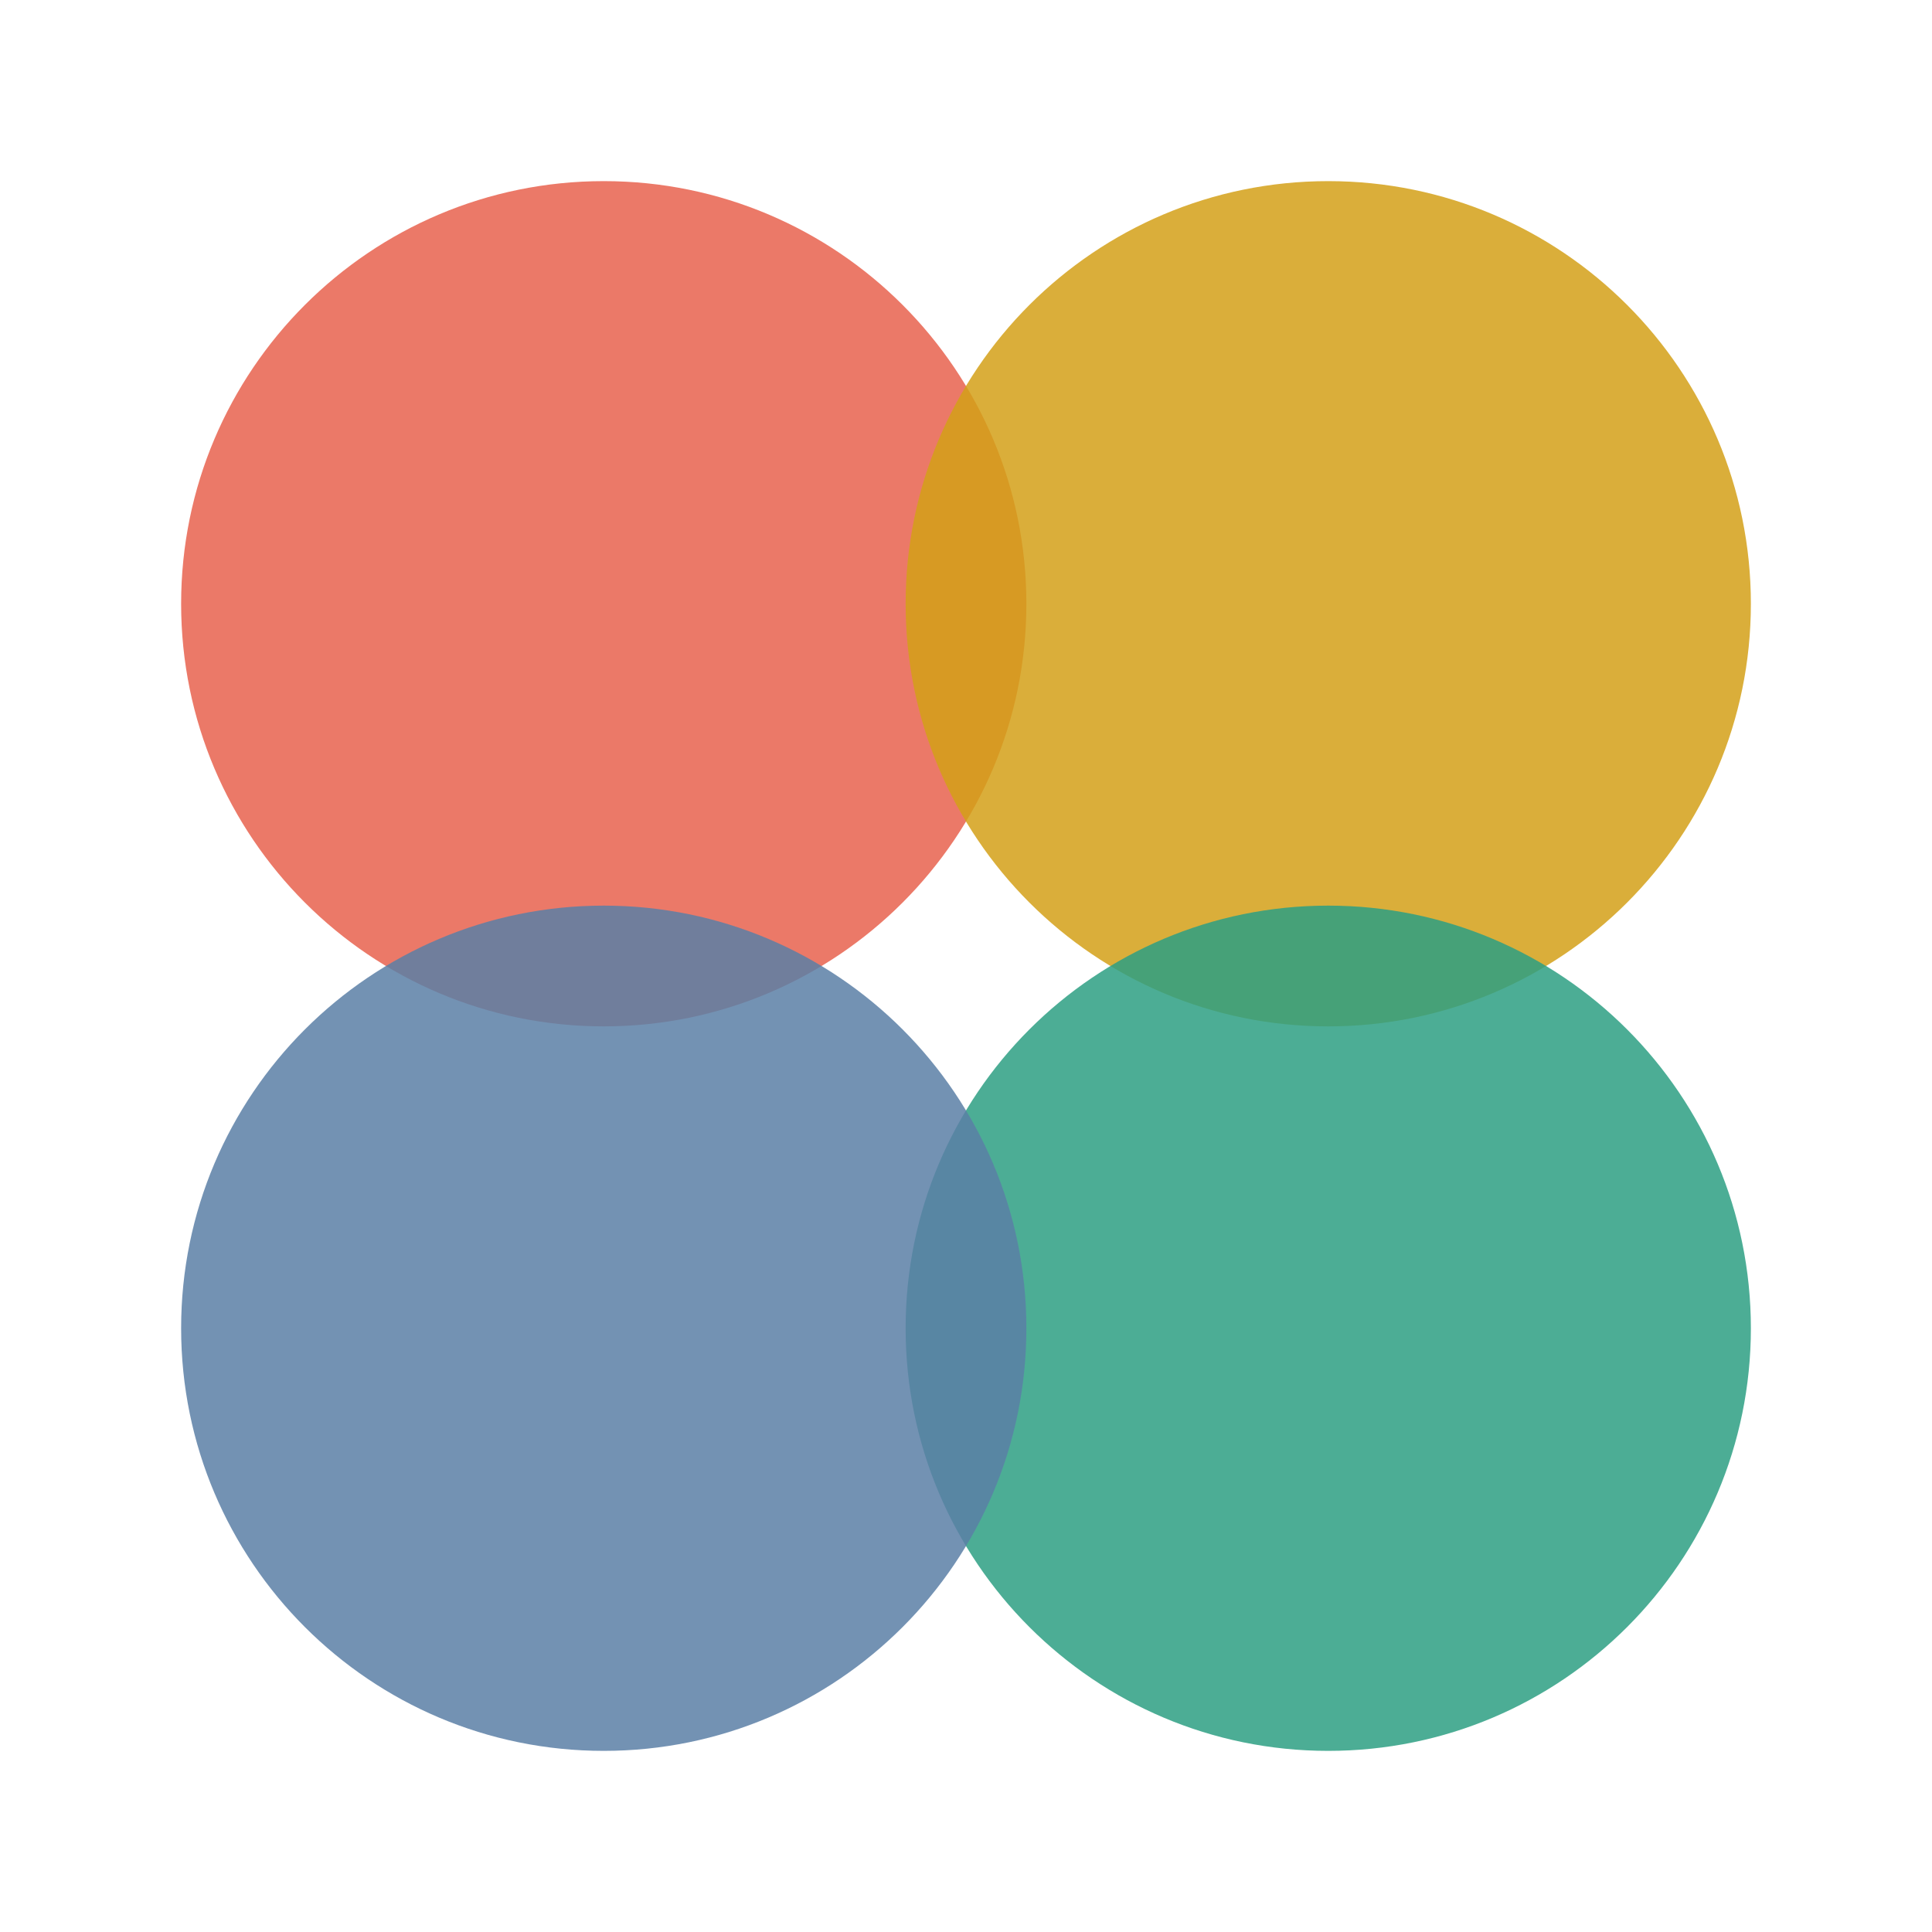
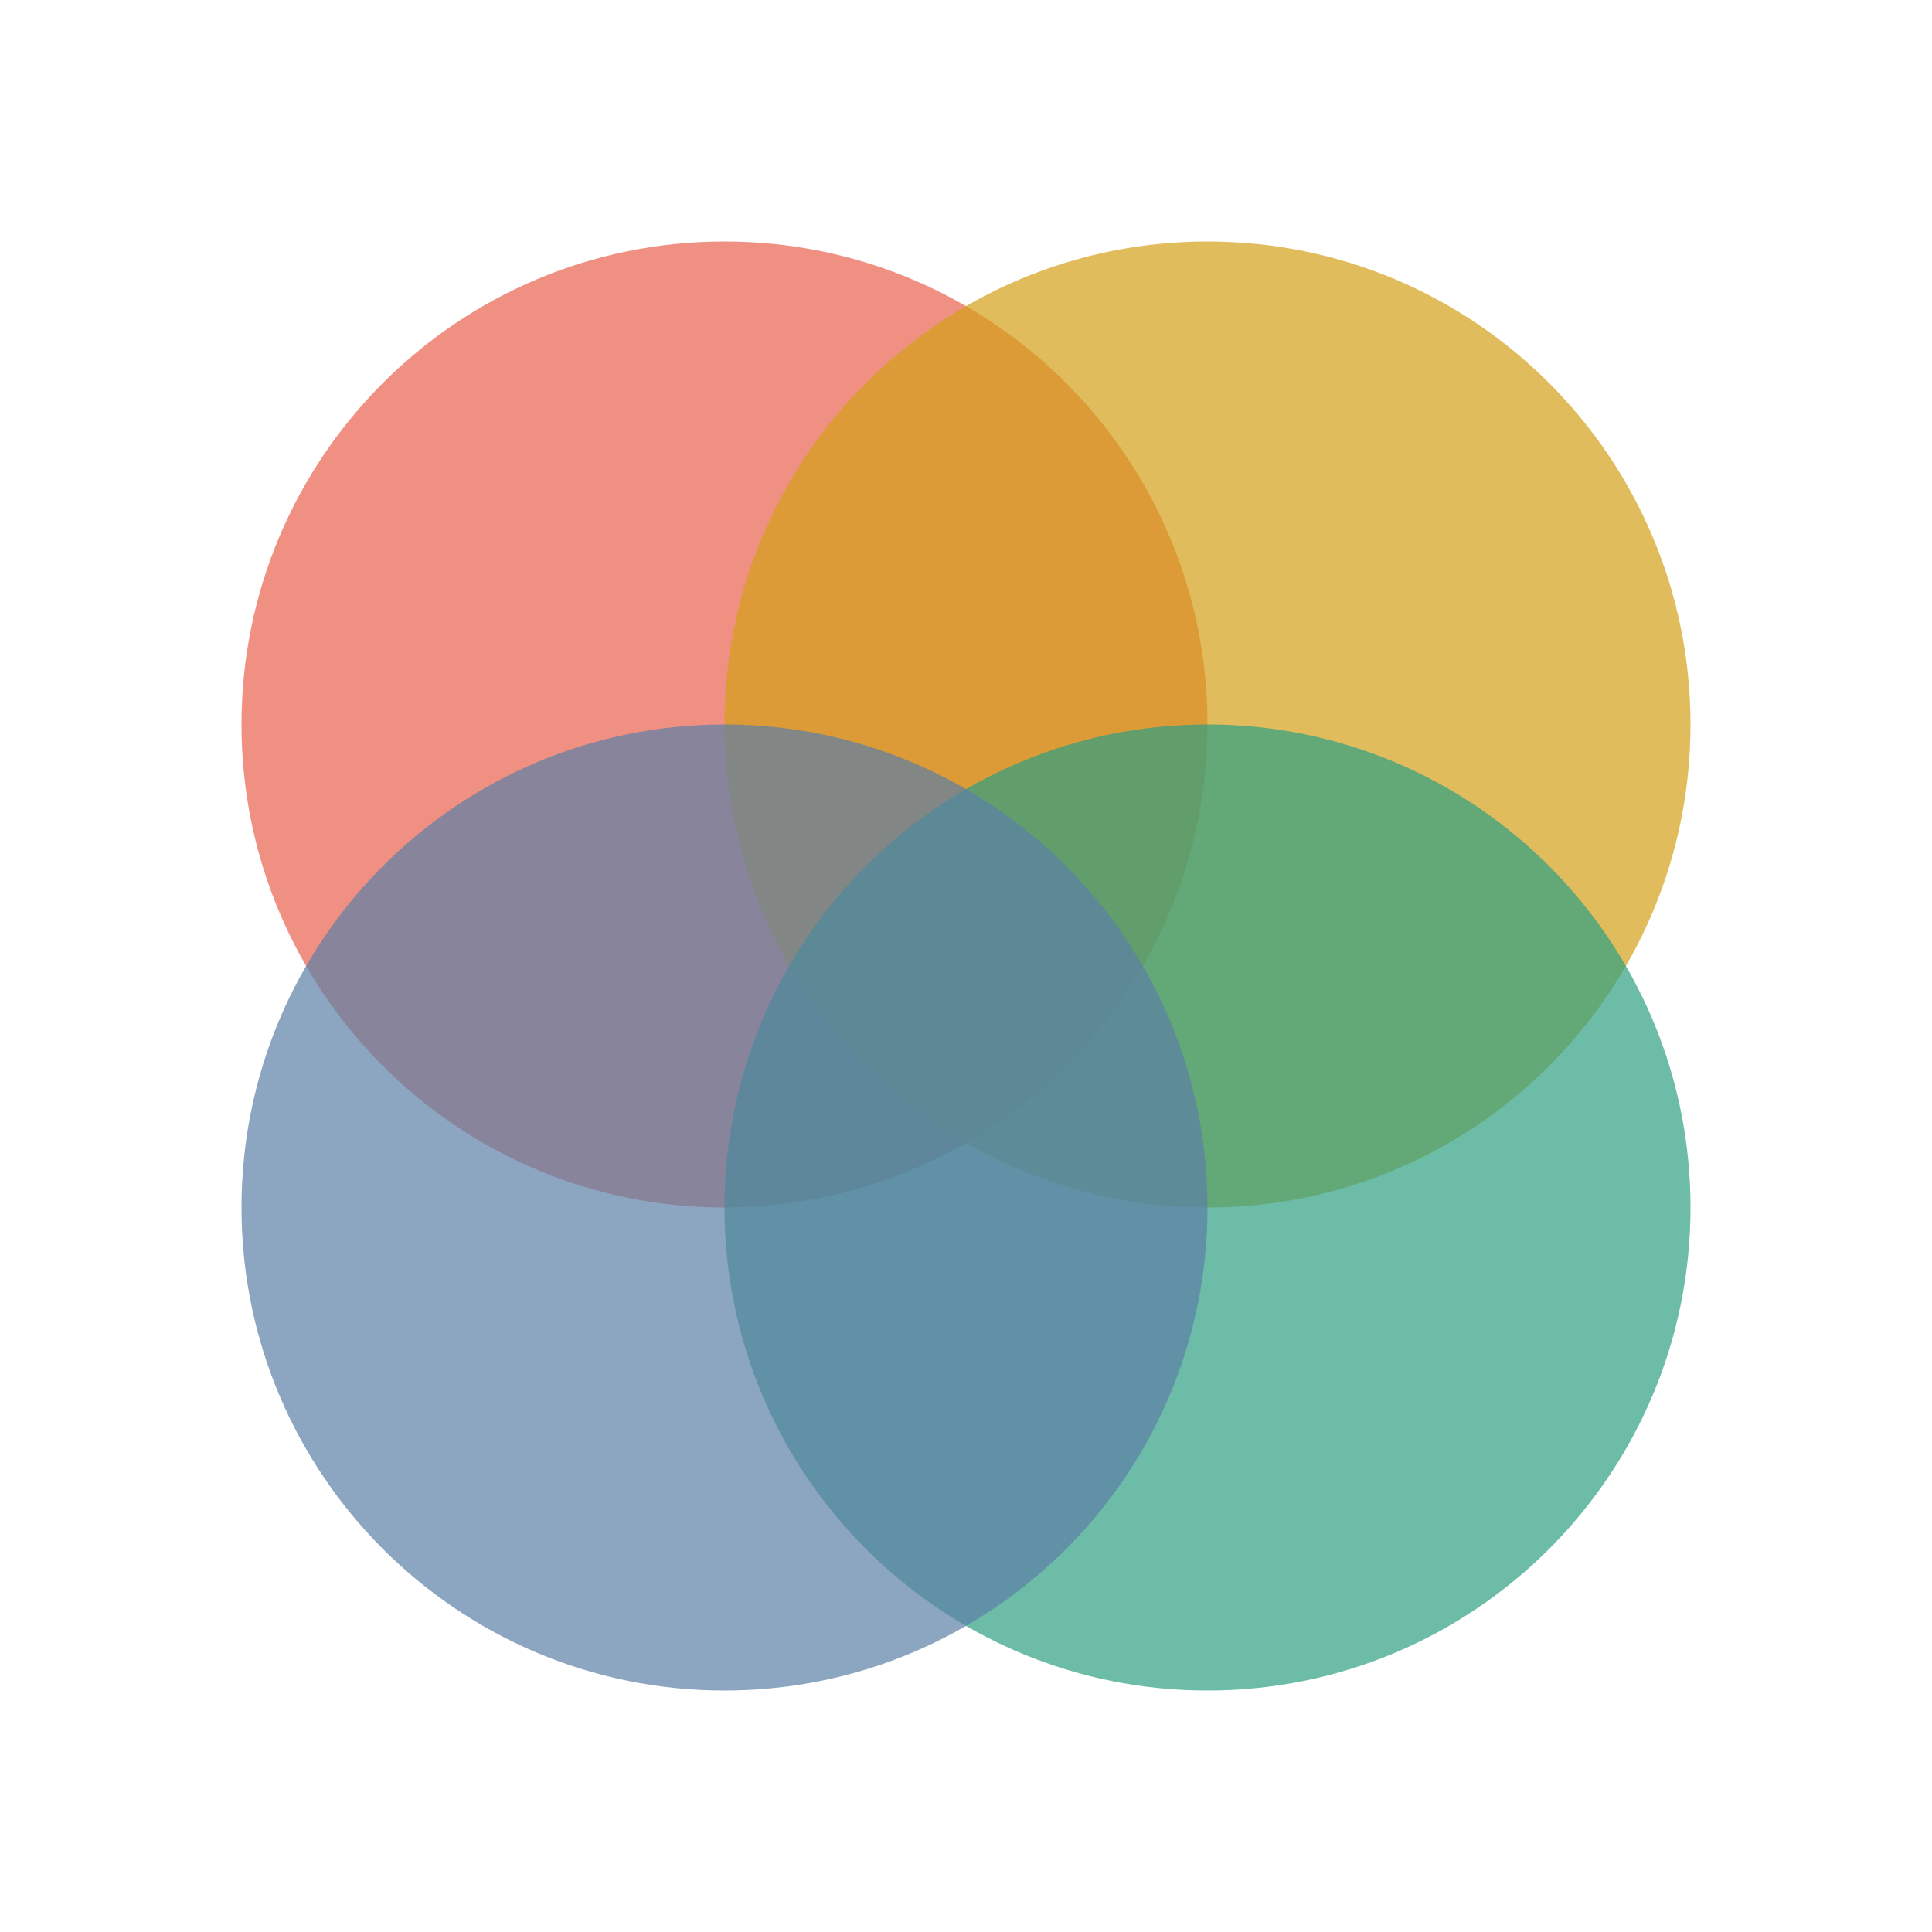
<svg xmlns="http://www.w3.org/2000/svg" viewBox="0 0 32 32">
-   <circle cx="10" cy="10" r="7" fill="#e8614d" opacity="0.85" />
-   <circle cx="22" cy="10" r="7" fill="#d4a017" opacity="0.85" />
-   <circle cx="22" cy="22" r="7" fill="#2d9f83" opacity="0.85" />
-   <circle cx="10" cy="22" r="7" fill="#5b7fa6" opacity="0.85" />
+   <circle cx="12" cy="12" r="8" fill="#e8614d" opacity="0.7" />
+   <circle cx="20" cy="12" r="8" fill="#d4a017" opacity="0.7" />
+   <circle cx="20" cy="20" r="8" fill="#2d9f83" opacity="0.7" />
+   <circle cx="12" cy="20" r="8" fill="#5b7fa6" opacity="0.7" />
</svg>
